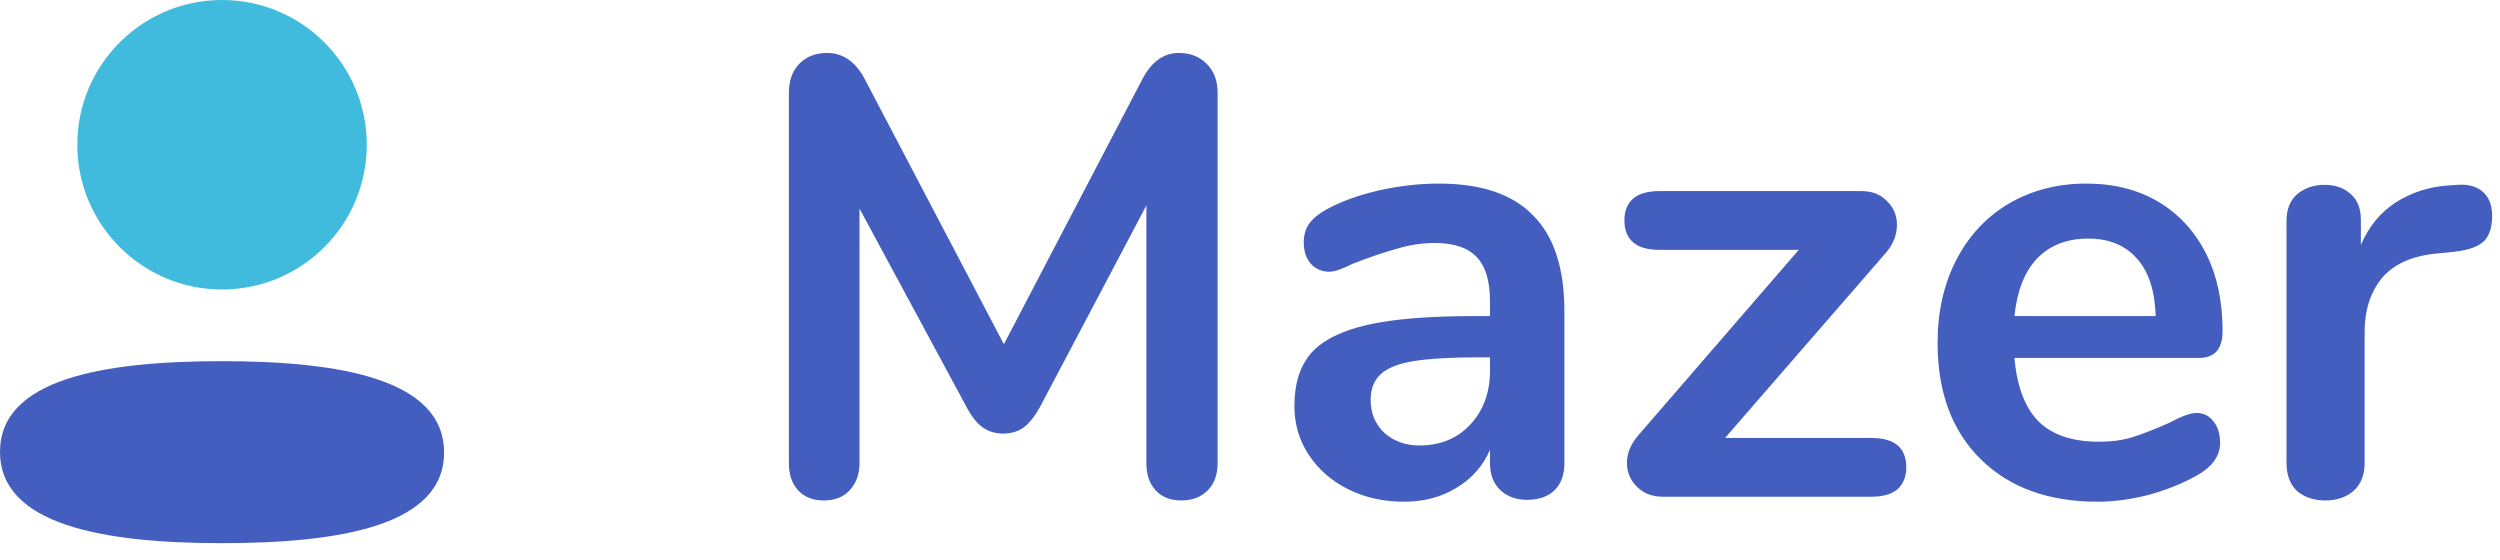
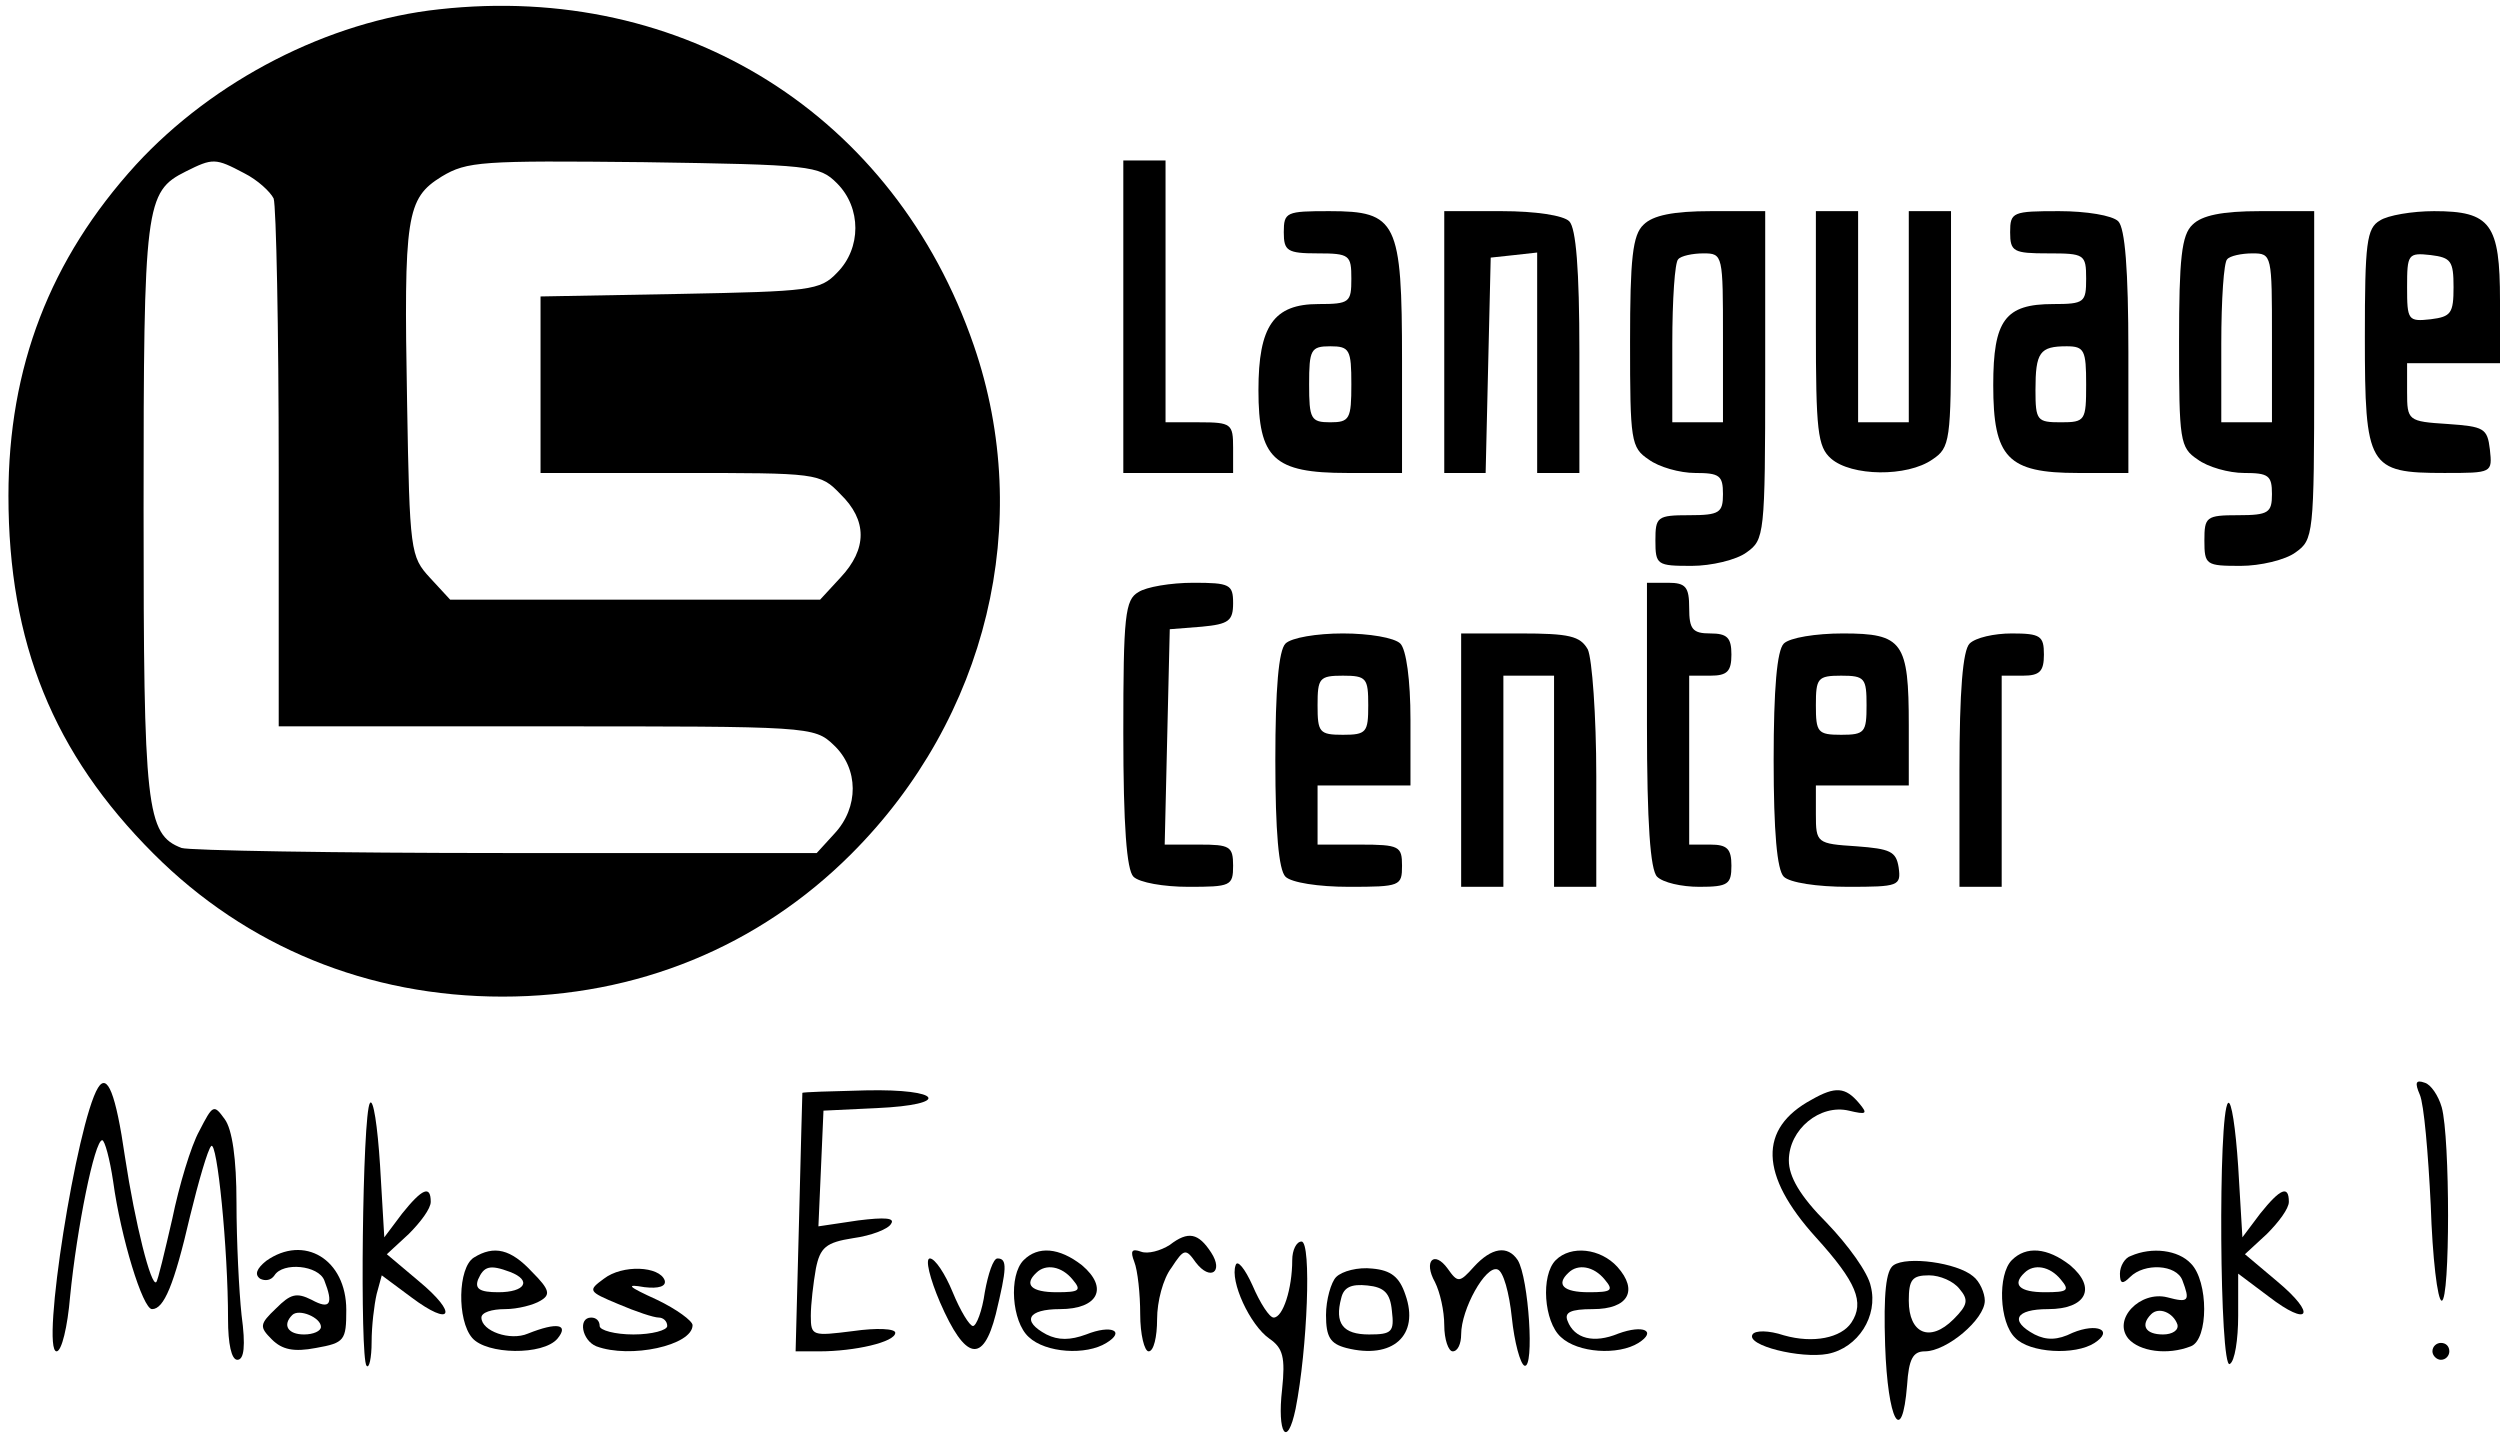
- <svg xmlns="http://www.w3.org/2000/svg" viewBox="0 0 152 34" fill-rule="evenodd" stroke-linejoin="round" stroke-miterlimit="2">
-   <path d="M0 27.472c0 4.409 6.18 5.552 13.5 5.552 7.281 0 13.5-1.103 13.5-5.513s-6.179-5.552-13.5-5.552c-7.281 0-13.5 1.103-13.5 5.513z" fill="#435ebe" fill-rule="nonzero" />
-   <circle cx="13.5" cy="8.8" r="8.8" fill="#41bbdd" />
-   <path d="M71.676 3.22c.709 0 1.279.228 1.71.684.431.431.646 1.013.646 1.748v22.496c0 .709-.203 1.267-.608 1.672s-.937.608-1.596.608-1.178-.203-1.558-.608-.57-.963-.57-1.672V12.492l-6.46 12.236c-.304.557-.633.975-.988 1.254-.355.253-.773.38-1.254.38s-.899-.127-1.254-.38-.684-.671-.988-1.254l-6.498-12.046v15.466c0 .684-.203 1.241-.608 1.672-.38.405-.899.608-1.558.608s-1.178-.203-1.558-.608-.57-.963-.57-1.672V5.652c0-.735.203-1.317.608-1.748.431-.456 1.001-.684 1.71-.684.988 0 1.761.545 2.318 1.634l8.436 16.074 8.398-16.074c.557-1.089 1.305-1.634 2.242-1.634zm15.801 7.942c2.584 0 4.497.646 5.738 1.938 1.267 1.267 1.9 3.205 1.9 5.814v9.272c0 .684-.203 1.229-.608 1.634-.405.38-.962.57-1.672.57-.658 0-1.203-.203-1.634-.608-.405-.405-.608-.937-.608-1.596v-.836c-.431.988-1.114 1.761-2.052 2.318-.912.557-1.976.836-3.192.836-1.241 0-2.368-.253-3.382-.76s-1.811-1.203-2.394-2.09-.874-1.875-.874-2.964c0-1.368.342-2.445 1.026-3.23.71-.785 1.85-1.355 3.42-1.71s3.737-.532 6.498-.532h.95v-.874c0-1.241-.266-2.141-.798-2.698-.532-.583-1.393-.874-2.584-.874a7.78 7.78 0 0 0-2.242.342c-.76.203-1.659.507-2.698.912-.658.329-1.14.494-1.444.494-.456 0-.836-.165-1.14-.494-.278-.329-.418-.76-.418-1.292 0-.431.102-.798.304-1.102.228-.329.596-.633 1.102-.912.887-.481 1.938-.861 3.154-1.14 1.242-.279 2.458-.418 3.648-.418zm-1.178 15.922c1.267 0 2.293-.418 3.078-1.254.811-.861 1.216-1.963 1.216-3.306v-.798h-.684c-1.697 0-3.015.076-3.952.228s-1.608.418-2.014.798-.608.899-.608 1.558c0 .811.279 1.482.836 2.014.583.507 1.292.76 2.128.76zm27.476-.456c1.418 0 2.128.595 2.128 1.786 0 .557-.178 1.001-.532 1.33-.355.304-.887.456-1.596.456h-12.692c-.634 0-1.153-.203-1.558-.608a1.97 1.97 0 0 1-.608-1.444c0-.583.228-1.14.684-1.672l9.766-11.286h-8.474c-.71 0-1.242-.152-1.596-.456s-.532-.747-.532-1.33.177-1.026.532-1.33.886-.456 1.596-.456h12.274c.658 0 1.178.203 1.558.608.405.38.608.861.608 1.444 0 .608-.216 1.165-.646 1.672l-9.804 11.286h8.892zm19.762-1.52c.431 0 .773.165 1.026.494.279.329.418.773.418 1.33 0 .785-.468 1.444-1.406 1.976-.861.481-1.836.874-2.926 1.178-1.089.279-2.128.418-3.116.418-2.989 0-5.358-.861-7.106-2.584s-2.622-4.079-2.622-7.068c0-1.9.38-3.585 1.14-5.054s1.824-2.609 3.192-3.42c1.394-.811 2.964-1.216 4.712-1.216 1.672 0 3.129.367 4.37 1.102s2.204 1.773 2.888 3.116 1.026 2.926 1.026 4.75c0 1.089-.481 1.634-1.444 1.634h-11.21c.152 1.748.646 3.04 1.482 3.876.836.811 2.052 1.216 3.648 1.216.811 0 1.52-.101 2.128-.304.634-.203 1.343-.481 2.128-.836.76-.405 1.318-.608 1.672-.608zm-6.574-10.602c-1.292 0-2.33.405-3.116 1.216-.76.811-1.216 1.976-1.368 3.496h8.588c-.05-1.545-.43-2.711-1.14-3.496-.709-.811-1.697-1.216-2.964-1.216zm22.43-3.268c.658-.051 1.178.089 1.558.418s.57.823.57 1.482c0 .684-.165 1.191-.494 1.52s-.925.545-1.786.646l-1.14.114c-1.495.152-2.597.659-3.306 1.52-.684.861-1.026 1.938-1.026 3.23v7.98c0 .735-.228 1.305-.684 1.71-.456.38-1.026.57-1.71.57s-1.254-.19-1.71-.57c-.431-.405-.646-.975-.646-1.71V13.442c0-.709.215-1.254.646-1.634.456-.38 1.013-.57 1.672-.57s1.19.19 1.596.57c.405.355.608.874.608 1.558v1.52c.481-1.115 1.19-1.976 2.128-2.584.962-.608 2.026-.95 3.192-1.026l.532-.038z" fill="#435ebe" fill-rule="nonzero" />
+ <svg xmlns="http://www.w3.org/2000/svg" version="1.0" width="296pt" height="170pt" viewBox="0 0 296 170" preserveAspectRatio="xMidYMid meet">
+   <g transform="translate(0,170) scale(0.1,-0.1)" fill="#000000" stroke="none">
+     <path d="M520 1689 c-131 -14 -267 -84 -359 -184 -102 -112 -151 -240 -151 -392 0 -174 53 -305 172 -424 110 -110 254 -169 413 -169 159 0 303 59 413 169 161 161 217 393 145 602 -94 273 -344 430 -633 398z m-231 -194 c16 -8 31 -22 35 -30 3 -9 6 -154 6 -321 l0 -304 317 0 c311 0 317 0 340 -22 30 -28 30 -74 1 -105 l-21 -23 -368 0 c-202 0 -375 3 -384 6 -42 16 -45 47 -45 401 0 361 2 376 50 400 32 16 35 16 69 -2z m702 -12 c29 -29 29 -77 0 -106 -20 -21 -32 -22 -186 -25 l-165 -3 0 -105 0 -104 165 0 c163 0 166 0 190 -25 32 -31 32 -65 0 -99 l-24 -26 -219 0 -219 0 -24 26 c-23 25 -24 31 -27 207 -4 222 -1 242 41 268 30 18 47 19 239 17 198 -3 208 -4 229 -25z" />
+     <path d="M1330 1325 l0 -185 65 0 65 0 0 30 c0 28 -2 30 -40 30 l-40 0 0 155 0 155 -25 0 -25 0 0 -185z" />
+     <path d="M1520 1425 c0 -22 4 -25 40 -25 38 0 40 -2 40 -30 0 -28 -2 -30 -39 -30 -53 0 -71 -26 -71 -102 0 -81 18 -98 105 -98 l65 0 0 133 c0 165 -6 177 -86 177 -51 0 -54 -1 -54 -25z m80 -180 c0 -41 -2 -45 -25 -45 -23 0 -25 4 -25 45 0 41 2 45 25 45 23 0 25 -4 25 -45z" />
+     <path d="M1710 1295 l0 -155 25 0 24 0 3 128 3 127 28 3 27 3 0 -130 0 -131 25 0 25 0 0 143 c0 98 -4 147 -12 155 -7 7 -40 12 -80 12 l-68 0 0 -155z" />
+     <path d="M1946 1434 c-13 -12 -16 -40 -16 -139 0 -117 1 -125 22 -139 12 -9 37 -16 55 -16 29 0 33 -3 33 -25 0 -22 -4 -25 -40 -25 -38 0 -40 -2 -40 -30 0 -29 2 -30 43 -30 23 0 53 7 65 16 21 15 22 20 22 210 l0 194 -64 0 c-45 0 -69 -5 -80 -16z m94 -134 l0 -100 -30 0 -30 0 0 93 c0 52 3 97 7 100 3 4 17 7 30 7 23 0 23 -2 23 -100z" />
+     <path d="M2150 1312 c0 -122 2 -141 18 -155 24 -21 90 -22 120 -1 21 14 22 22 22 155 l0 139 -25 0 -25 0 0 -125 0 -125 -30 0 -30 0 0 125 0 125 -25 0 -25 0 0 -138z" />
+     <path d="M2380 1425 c0 -23 4 -25 45 -25 43 0 45 -1 45 -30 0 -28 -2 -30 -39 -30 -57 0 -71 -19 -71 -96 0 -86 17 -104 100 -104 l60 0 0 143 c0 98 -4 147 -12 155 -7 7 -38 12 -70 12 -55 0 -58 -1 -58 -25z m90 -180 c0 -43 -1 -45 -30 -45 -28 0 -30 2 -30 38 0 45 5 52 37 52 21 0 23 -5 23 -45z" />
+     <path d="M2596 1434 c-13 -12 -16 -40 -16 -139 0 -117 1 -125 22 -139 12 -9 37 -16 55 -16 29 0 33 -3 33 -25 0 -22 -4 -25 -40 -25 -38 0 -40 -2 -40 -30 0 -29 2 -30 43 -30 23 0 53 7 65 16 21 15 22 20 22 210 l0 194 -64 0 c-45 0 -69 -5 -80 -16z m94 -134 l0 -100 -30 0 -30 0 0 93 c0 52 3 97 7 100 3 4 17 7 30 7 23 0 23 -2 23 -100z" />
+     <path d="M2818 1439 c-16 -9 -18 -27 -18 -138 0 -154 4 -161 94 -161 57 0 57 0 54 28 -3 25 -7 27 -50 30 -47 3 -48 4 -48 38 l0 34 55 0 55 0 0 74 c0 91 -11 106 -78 106 -26 0 -55 -5 -64 -11z m87 -79 c0 -31 -3 -35 -27 -38 -27 -3 -28 -1 -28 38 0 39 1 41 28 38 24 -3 27 -7 27 -38z" />
+     <path d="M1348 999 c-16 -9 -18 -28 -18 -167 0 -110 4 -162 12 -170 7 -7 36 -12 65 -12 50 0 53 1 53 25 0 23 -4 25 -40 25 l-41 0 3 128 3 127 38 3 c32 3 37 7 37 28 0 22 -4 24 -47 24 -27 0 -56 -5 -65 -11z" />
+     <path d="M1950 842 c0 -117 4 -172 12 -180 7 -7 29 -12 50 -12 34 0 38 3 38 25 0 20 -5 25 -25 25 l-25 0 0 100 0 100 25 0 c20 0 25 5 25 25 0 20 -5 25 -25 25 -21 0 -25 5 -25 30 0 25 -4 30 -25 30 l-25 0 0 -168z" />
+     <path d="M1522 938 c-8 -8 -12 -53 -12 -138 0 -85 4 -130 12 -138 7 -7 39 -12 75 -12 61 0 63 1 63 25 0 23 -3 25 -50 25 l-50 0 0 35 0 35 55 0 55 0 0 78 c0 47 -5 83 -12 90 -7 7 -37 12 -68 12 -31 0 -61 -5 -68 -12z m98 -73 c0 -32 -2 -35 -30 -35 -28 0 -30 3 -30 35 0 32 2 35 30 35 28 0 30 -3 30 -35z" />
+     <path d="M1730 800 l0 -150 25 0 25 0 0 125 0 125 30 0 30 0 0 -125 0 -125 25 0 25 0 0 131 c0 72 -5 139 -10 150 -9 16 -22 19 -80 19 l-70 0 0 -150z" />
+     <path d="M2112 938 c-8 -8 -12 -53 -12 -138 0 -85 4 -130 12 -138 7 -7 39 -12 76 -12 60 0 63 1 60 23 -3 19 -10 22 -50 25 -47 3 -48 4 -48 38 l0 34 55 0 55 0 0 71 c0 99 -7 109 -78 109 -32 0 -63 -5 -70 -12z m98 -73 c0 -32 -2 -35 -30 -35 -28 0 -30 3 -30 35 0 32 2 35 30 35 28 0 30 -3 30 -35z" />
+     <path d="M2332 938 c-8 -8 -12 -56 -12 -150 l0 -138 25 0 25 0 0 125 0 125 25 0 c20 0 25 5 25 25 0 22 -4 25 -38 25 -21 0 -43 -5 -50 -12z" />
+     <path d="M116 412 c-25 -41 -68 -312 -49 -312 6 0 13 29 16 65 8 81 29 185 38 185 3 0 9 -22 13 -49 9 -66 35 -151 46 -151 14 0 26 28 45 110 10 41 21 79 25 83 7 8 20 -121 20 -205 0 -29 4 -48 11 -48 8 0 10 16 5 53 -3 28 -6 88 -6 133 0 52 -5 87 -14 99 -13 18 -14 17 -30 -14 -10 -18 -24 -65 -32 -104 -9 -39 -17 -73 -19 -75 -6 -6 -25 69 -37 148 -11 76 -21 100 -32 82z" />
+     <path d="M2865 404 c5 -11 10 -70 13 -131 2 -62 8 -113 13 -113 10 0 10 193 0 229 -4 14 -13 27 -20 29 -11 4 -12 0 -6 -14z" />
+     <path d="M950 406 c0 0 -2 -70 -4 -153 l-4 -153 28 0 c42 0 90 11 90 22 0 5 -22 6 -50 2 -48 -6 -50 -6 -50 18 0 14 3 39 6 56 5 25 12 31 44 36 22 3 42 11 45 17 5 7 -7 8 -39 4 l-47 -7 3 68 3 69 63 3 c89 4 78 23 -13 21 -41 -1 -75 -2 -75 -3z" />
+     <path d="M2145 398 c-63 -34 -62 -89 5 -163 48 -53 58 -77 42 -101 -12 -18 -45 -25 -80 -15 -18 6 -34 6 -37 1 -8 -13 57 -29 89 -23 36 7 60 45 51 80 -3 16 -27 49 -52 75 -32 32 -45 55 -45 74 0 37 37 67 71 59 21 -5 23 -4 12 9 -16 19 -28 20 -56 4z" />
+     <path d="M438 394 c-9 -13 -12 -303 -4 -311 3 -4 6 9 6 28 0 19 3 44 6 57 l6 22 35 -26 c48 -36 56 -20 9 19 l-38 32 26 24 c14 14 26 30 26 38 0 20 -10 16 -34 -14 l-21 -28 -5 85 c-3 47 -8 80 -12 74z" />
+     <path d="M2638 394 c-12 -12 -10 -316 2 -309 6 3 10 29 10 57 l0 50 36 -27 c48 -37 58 -22 10 18 l-38 32 26 24 c14 14 26 30 26 38 0 20 -10 16 -34 -14 l-21 -28 -5 84 c-3 45 -8 79 -12 75z" />
+     <path d="M1385 226 c-11 -7 -26 -11 -34 -8 -11 4 -13 1 -8 -12 4 -10 7 -38 7 -62 0 -24 5 -44 10 -44 6 0 10 17 10 38 0 21 7 48 17 61 15 23 17 23 29 6 17 -22 33 -11 18 12 -15 23 -27 26 -49 9z" />
+     <path d="M1530 208 c0 -34 -11 -68 -22 -68 -5 0 -16 17 -25 38 -9 20 -18 31 -20 24 -7 -19 17 -71 40 -87 16 -11 19 -22 15 -60 -6 -52 6 -71 16 -23 14 71 19 198 7 198 -6 0 -11 -10 -11 -22z" />
+     <path d="M315 207 c-11 -9 -14 -16 -7 -21 6 -3 13 -2 17 4 10 16 52 12 59 -6 11 -28 7 -35 -15 -23 -18 9 -25 7 -42 -10 -20 -19 -20 -22 -5 -37 12 -12 26 -15 52 -10 34 6 36 9 36 45 0 60 -50 90 -95 58z m65 -78 c0 -5 -9 -9 -20 -9 -19 0 -26 11 -14 23 8 8 34 -3 34 -14z" />
+     <path d="M561 211 c-19 -12 -20 -74 -2 -95 17 -20 84 -21 101 -1 14 17 0 20 -35 6 -21 -9 -55 3 -55 19 0 6 12 10 28 10 15 0 34 5 42 10 12 7 11 13 -10 34 -25 27 -45 32 -69 17z m43 -17 c26 -10 18 -24 -14 -24 -22 0 -28 4 -24 15 7 16 14 18 38 9z" />
+     <path d="M1212 208 c-18 -18 -14 -73 6 -91 20 -19 68 -22 92 -7 23 14 6 22 -24 10 -19 -7 -33 -7 -47 0 -30 16 -22 30 16 30 45 0 58 25 26 52 -27 21 -52 23 -69 6z m58 -23 c11 -13 8 -15 -19 -15 -30 0 -39 9 -24 23 11 11 30 8 43 -8z" />
+     <path d="M1745 200 c-17 -19 -19 -19 -31 -2 -16 22 -29 9 -15 -16 6 -12 11 -34 11 -51 0 -17 5 -31 10 -31 6 0 10 9 10 20 0 30 29 82 43 77 7 -2 14 -28 17 -57 3 -29 10 -55 15 -57 12 -4 5 104 -8 125 -12 18 -31 15 -52 -8z" />
+     <path d="M1842 208 c-18 -18 -14 -73 6 -91 20 -19 68 -22 92 -7 22 14 6 22 -24 11 -29 -12 -52 -6 -60 15 -4 10 3 14 30 14 42 0 54 22 29 50 -20 22 -55 26 -73 8z m58 -23 c11 -13 8 -15 -19 -15 -30 0 -39 9 -24 23 11 11 30 8 43 -8z" />
+     <path d="M2382 208 c-17 -17 -15 -74 4 -92 17 -18 71 -21 94 -6 23 15 3 24 -26 12 -18 -9 -31 -9 -45 -2 -30 16 -23 30 16 30 45 0 58 25 26 52 -27 21 -52 23 -69 6z m58 -23 c11 -13 8 -15 -19 -15 -30 0 -39 9 -24 23 11 11 30 8 43 -8z" />
+     <path d="M2523 213 c-7 -2 -13 -12 -13 -21 0 -12 3 -13 12 -4 17 17 55 15 62 -4 9 -24 8 -27 -18 -20 -32 8 -65 -26 -46 -49 13 -15 46 -20 74 -9 21 8 21 77 0 98 -15 16 -46 20 -71 9z m55 -81 c2 -7 -6 -12 -17 -12 -21 0 -27 11 -14 24 9 9 26 2 31 -12z" />
+     <path d="M1113 158 c30 -69 51 -73 66 -14 13 54 14 66 2 66 -5 0 -11 -18 -15 -40 -3 -22 -10 -40 -14 -40 -4 0 -15 18 -24 40 -9 22 -21 40 -27 40 -6 0 0 -24 12 -52z" />
+     <path d="M2242 202 c-9 -6 -12 -33 -10 -95 3 -89 20 -121 26 -47 2 31 7 40 21 40 26 0 71 38 71 60 0 9 -6 23 -14 29 -19 16 -78 24 -94 13z m78 -28 c11 -13 10 -19 -7 -36 -28 -28 -53 -17 -53 22 0 25 4 30 24 30 13 0 29 -7 36 -16z" />
+     <path d="M715 186 c-19 -14 -19 -15 17 -30 21 -9 42 -16 48 -16 5 0 10 -4 10 -10 0 -5 -18 -10 -40 -10 -22 0 -40 5 -40 10 0 6 -4 10 -10 10 -16 0 -11 -27 6 -34 40 -15 114 1 114 25 0 5 -19 19 -42 30 -35 16 -38 19 -15 15 17 -2 26 1 24 8 -6 17 -50 19 -72 2z" />
+     <path d="M1582 188 c-6 -6 -12 -27 -12 -45 0 -26 5 -34 24 -39 55 -14 87 15 70 63 -7 21 -17 29 -39 31 -17 2 -36 -3 -43 -10z m66 -40 c3 -25 0 -28 -27 -28 -31 0 -41 13 -33 43 3 13 12 17 31 15 20 -2 27 -9 29 -30z" />
+     <path d="M2880 100 c0 -5 5 -10 10 -10 6 0 10 5 10 10 0 6 -4 10 -10 10 -5 0 -10 -4 -10 -10z" />
+   </g>
</svg>
